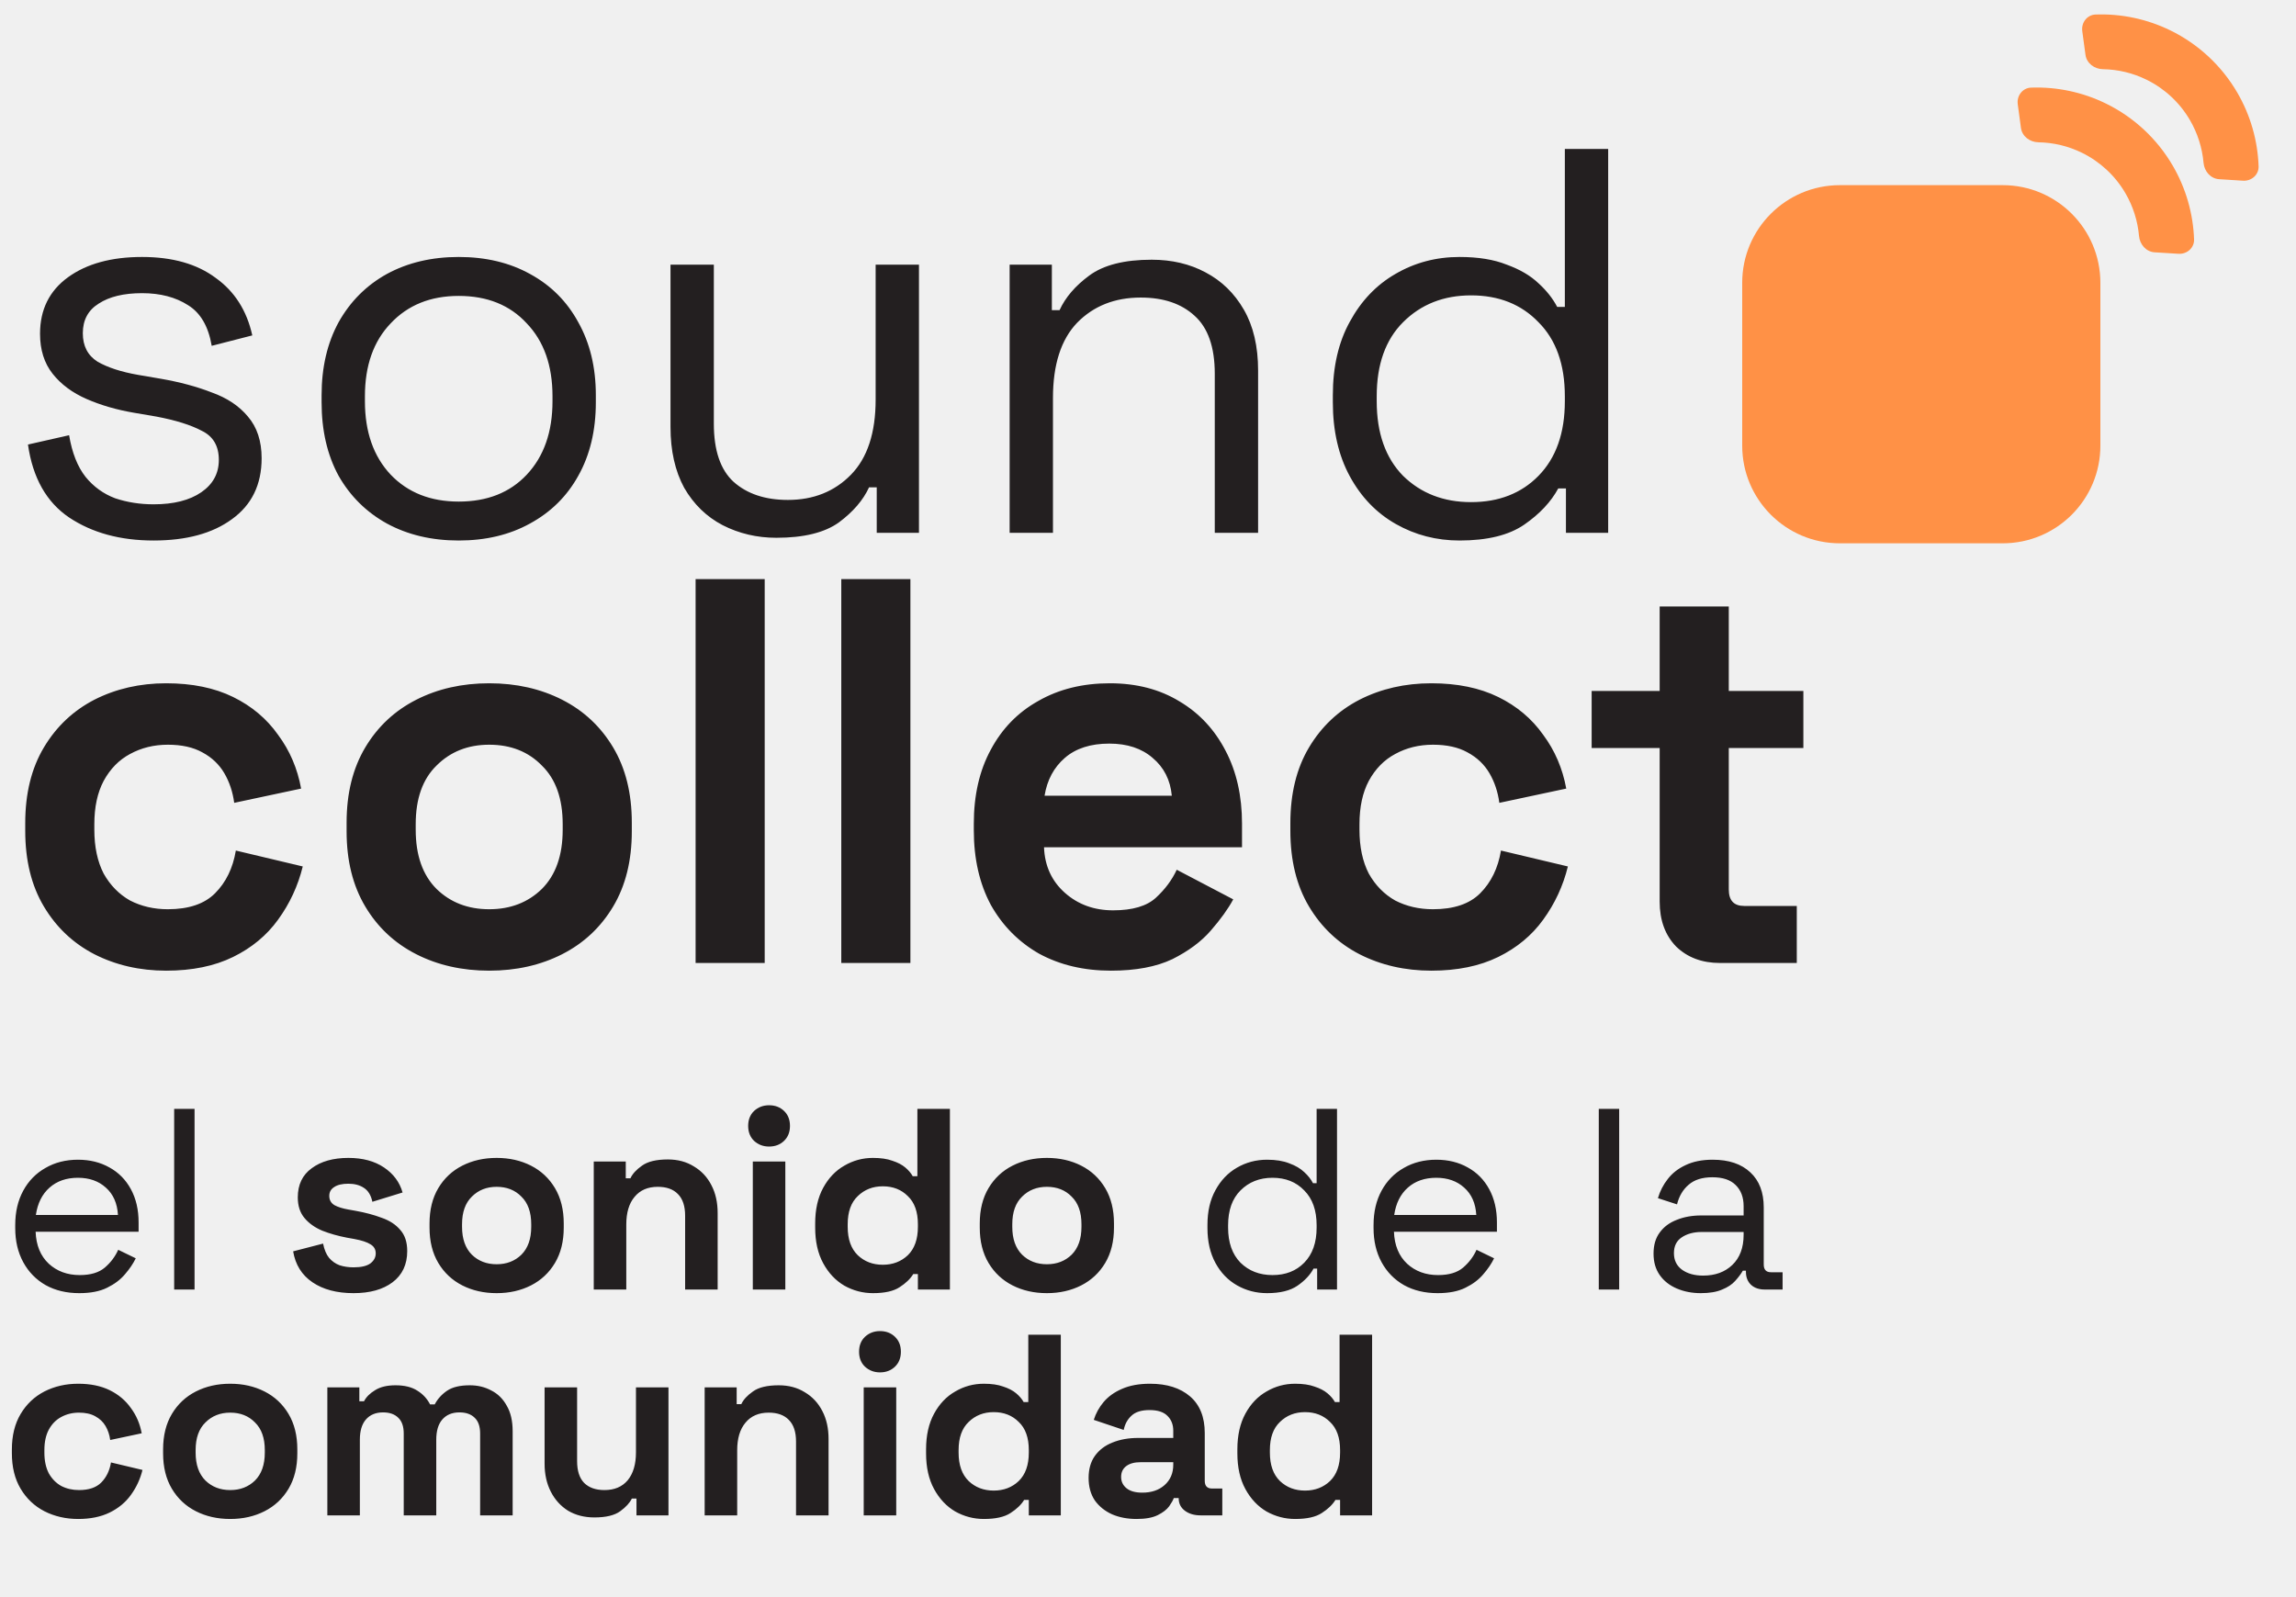
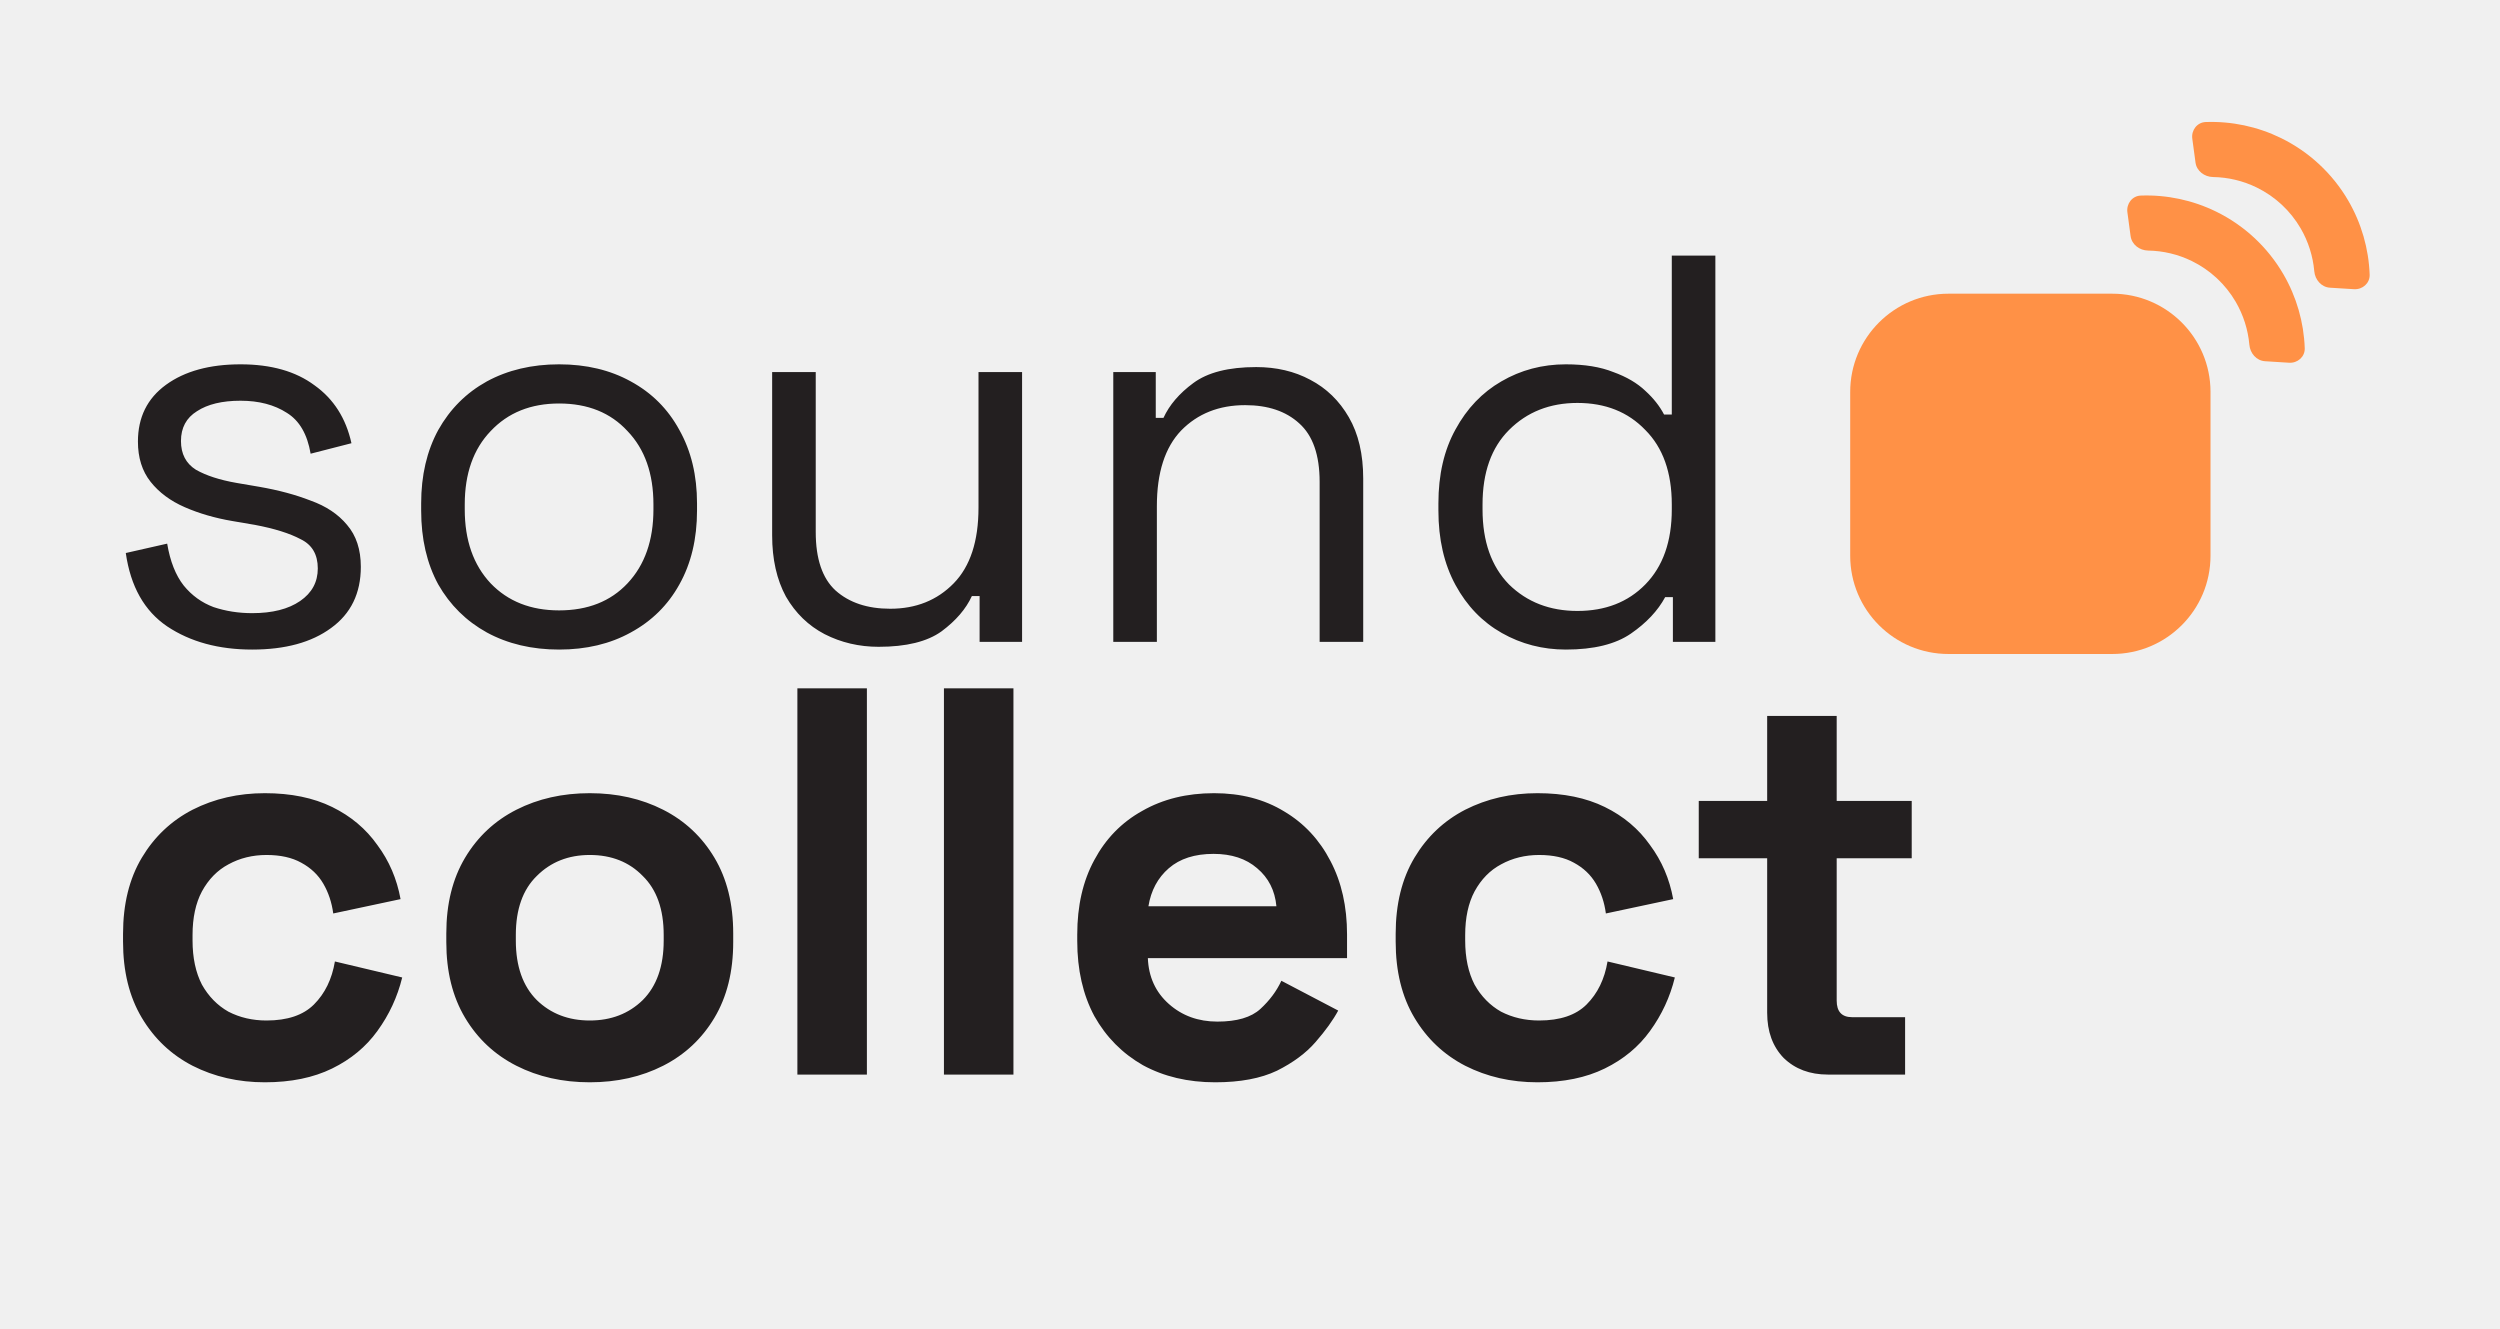
- <svg xmlns="http://www.w3.org/2000/svg" width="210" height="146" viewBox="0 0 210 146" fill="none">
-   <path d="M14.046 49.44C11.003 49.44 8.428 48.738 6.321 47.333C4.247 45.929 2.993 43.705 2.558 40.661L6.321 39.809C6.588 41.414 7.09 42.685 7.826 43.621C8.562 44.524 9.464 45.176 10.535 45.578C11.638 45.946 12.809 46.129 14.046 46.129C15.886 46.129 17.34 45.762 18.411 45.026C19.481 44.29 20.016 43.303 20.016 42.066C20.016 40.795 19.497 39.909 18.461 39.407C17.457 38.872 16.07 38.437 14.297 38.103L12.24 37.752C10.668 37.484 9.23 37.066 7.926 36.498C6.622 35.929 5.585 35.16 4.816 34.19C4.047 33.22 3.662 32 3.662 30.528C3.662 28.321 4.515 26.599 6.22 25.361C7.926 24.124 10.184 23.505 12.993 23.505C15.769 23.505 18.009 24.14 19.715 25.411C21.454 26.649 22.574 28.404 23.076 30.679L19.364 31.632C19.063 29.859 18.344 28.622 17.207 27.919C16.07 27.184 14.665 26.816 12.993 26.816C11.321 26.816 10 27.134 9.03 27.769C8.06 28.371 7.575 29.274 7.575 30.478C7.575 31.648 8.026 32.518 8.929 33.087C9.866 33.622 11.103 34.023 12.642 34.291L14.698 34.642C16.438 34.943 17.993 35.361 19.364 35.896C20.768 36.397 21.872 37.133 22.675 38.103C23.511 39.073 23.929 40.344 23.929 41.916C23.929 44.324 23.026 46.18 21.22 47.484C19.447 48.788 17.056 49.44 14.046 49.44ZM41.955 49.44C39.48 49.44 37.29 48.922 35.384 47.885C33.511 46.849 32.039 45.394 30.969 43.521C29.932 41.615 29.414 39.374 29.414 36.799V36.147C29.414 33.605 29.932 31.381 30.969 29.475C32.039 27.568 33.511 26.097 35.384 25.06C37.29 24.023 39.48 23.505 41.955 23.505C44.43 23.505 46.604 24.023 48.477 25.06C50.383 26.097 51.855 27.568 52.891 29.475C53.962 31.381 54.497 33.605 54.497 36.147V36.799C54.497 39.374 53.962 41.615 52.891 43.521C51.855 45.394 50.383 46.849 48.477 47.885C46.604 48.922 44.43 49.44 41.955 49.44ZM41.955 45.879C44.564 45.879 46.637 45.059 48.176 43.42C49.748 41.748 50.534 39.508 50.534 36.698V36.247C50.534 33.438 49.748 31.214 48.176 29.575C46.637 27.903 44.564 27.067 41.955 27.067C39.38 27.067 37.307 27.903 35.735 29.575C34.163 31.214 33.377 33.438 33.377 36.247V36.698C33.377 39.508 34.163 41.748 35.735 43.42C37.307 45.059 39.38 45.879 41.955 45.879ZM71.009 49.19C69.237 49.19 67.598 48.805 66.093 48.036C64.621 47.267 63.451 46.129 62.581 44.624C61.745 43.086 61.327 41.23 61.327 39.056V24.207H65.29V38.755C65.29 41.197 65.892 42.969 67.096 44.073C68.334 45.176 69.989 45.728 72.063 45.728C74.404 45.728 76.327 44.959 77.832 43.42C79.337 41.882 80.089 39.591 80.089 36.548V24.207H84.052V48.738H80.189V44.574H79.487C78.952 45.745 78.032 46.815 76.728 47.785C75.424 48.721 73.517 49.19 71.009 49.19ZM92.345 48.738V24.207H96.207V28.371H96.91C97.445 27.2 98.348 26.147 99.619 25.211C100.923 24.241 102.829 23.756 105.338 23.756C107.177 23.756 108.816 24.14 110.254 24.91C111.725 25.679 112.896 26.816 113.765 28.321C114.635 29.826 115.07 31.682 115.07 33.889V48.738H111.107V34.19C111.107 31.749 110.488 29.976 109.25 28.873C108.046 27.769 106.408 27.217 104.334 27.217C101.96 27.217 100.02 27.986 98.515 29.525C97.044 31.063 96.308 33.354 96.308 36.397V48.738H92.345ZM133.494 49.44C131.387 49.44 129.448 48.939 127.675 47.935C125.903 46.932 124.498 45.477 123.461 43.571C122.425 41.665 121.906 39.407 121.906 36.799V36.147C121.906 33.538 122.425 31.297 123.461 29.424C124.498 27.518 125.886 26.063 127.625 25.06C129.398 24.023 131.354 23.505 133.494 23.505C135.2 23.505 136.638 23.739 137.809 24.207C139.013 24.642 139.982 25.211 140.718 25.913C141.454 26.582 142.022 27.301 142.424 28.07H143.126V13.622H147.089V48.738H143.226V44.675H142.524C141.855 45.912 140.818 47.016 139.414 47.986C138.009 48.955 136.036 49.44 133.494 49.44ZM134.548 45.929C137.09 45.929 139.146 45.126 140.718 43.521C142.323 41.882 143.126 39.608 143.126 36.698V36.247C143.126 33.337 142.323 31.08 140.718 29.475C139.146 27.836 137.09 27.017 134.548 27.017C132.04 27.017 129.966 27.836 128.327 29.475C126.722 31.08 125.919 33.337 125.919 36.247V36.698C125.919 39.608 126.722 41.882 128.327 43.521C129.966 45.126 132.04 45.929 134.548 45.929Z" fill="#231F20" />
-   <path d="M15.2 88.786C12.792 88.786 10.602 88.284 8.628 87.281C6.689 86.277 5.15 84.823 4.013 82.916C2.876 81.01 2.308 78.703 2.308 75.994V75.291C2.308 72.582 2.876 70.275 4.013 68.368C5.15 66.462 6.689 65.007 8.628 64.004C10.602 63.001 12.792 62.499 15.2 62.499C17.575 62.499 19.615 62.917 21.32 63.753C23.026 64.589 24.397 65.743 25.434 67.215C26.504 68.653 27.206 70.291 27.541 72.131L21.421 73.435C21.287 72.432 20.986 71.529 20.518 70.726C20.049 69.924 19.381 69.288 18.511 68.82C17.675 68.352 16.621 68.118 15.351 68.118C14.08 68.118 12.926 68.402 11.889 68.97C10.886 69.505 10.083 70.325 9.481 71.428C8.913 72.499 8.628 73.82 8.628 75.392V75.893C8.628 77.465 8.913 78.803 9.481 79.906C10.083 80.977 10.886 81.796 11.889 82.365C12.926 82.9 14.08 83.167 15.351 83.167C17.257 83.167 18.695 82.682 19.665 81.712C20.668 80.709 21.303 79.405 21.571 77.799L27.691 79.254C27.256 81.027 26.504 82.649 25.434 84.12C24.397 85.558 23.026 86.695 21.32 87.532C19.615 88.368 17.575 88.786 15.2 88.786ZM44.744 88.786C42.269 88.786 40.045 88.284 38.072 87.281C36.099 86.277 34.544 84.823 33.407 82.916C32.27 81.01 31.701 78.719 31.701 76.044V75.241C31.701 72.566 32.27 70.275 33.407 68.368C34.544 66.462 36.099 65.007 38.072 64.004C40.045 63.001 42.269 62.499 44.744 62.499C47.219 62.499 49.443 63.001 51.416 64.004C53.389 65.007 54.944 66.462 56.082 68.368C57.219 70.275 57.787 72.566 57.787 75.241V76.044C57.787 78.719 57.219 81.01 56.082 82.916C54.944 84.823 53.389 86.277 51.416 87.281C49.443 88.284 47.219 88.786 44.744 88.786ZM44.744 83.167C46.684 83.167 48.289 82.549 49.56 81.311C50.831 80.04 51.466 78.234 51.466 75.893V75.392C51.466 73.05 50.831 71.261 49.56 70.024C48.323 68.753 46.717 68.118 44.744 68.118C42.804 68.118 41.199 68.753 39.928 70.024C38.657 71.261 38.022 73.05 38.022 75.392V75.893C38.022 78.234 38.657 80.04 39.928 81.311C41.199 82.549 42.804 83.167 44.744 83.167ZM63.622 88.083V52.968H69.942V88.083H63.622ZM76.947 88.083V52.968H83.268V88.083H76.947ZM101.609 88.786C99.134 88.786 96.944 88.267 95.038 87.231C93.165 86.16 91.693 84.672 90.623 82.766C89.586 80.826 89.068 78.552 89.068 75.943V75.341C89.068 72.733 89.586 70.475 90.623 68.569C91.66 66.629 93.115 65.141 94.987 64.104C96.86 63.034 99.034 62.499 101.509 62.499C103.95 62.499 106.074 63.051 107.88 64.155C109.686 65.225 111.09 66.73 112.094 68.669C113.097 70.576 113.599 72.8 113.599 75.341V77.499H95.489C95.556 79.204 96.191 80.592 97.395 81.662C98.599 82.732 100.071 83.267 101.81 83.267C103.582 83.267 104.887 82.883 105.723 82.114C106.559 81.344 107.194 80.492 107.629 79.555L112.796 82.264C112.328 83.134 111.642 84.087 110.739 85.124C109.87 86.127 108.699 86.996 107.228 87.732C105.756 88.434 103.883 88.786 101.609 88.786ZM95.539 72.783H107.178C107.044 71.345 106.459 70.191 105.422 69.322C104.419 68.452 103.097 68.017 101.459 68.017C99.753 68.017 98.399 68.452 97.395 69.322C96.392 70.191 95.773 71.345 95.539 72.783ZM130.913 88.786C128.505 88.786 126.315 88.284 124.342 87.281C122.402 86.277 120.863 84.823 119.726 82.916C118.589 81.01 118.021 78.703 118.021 75.994V75.291C118.021 72.582 118.589 70.275 119.726 68.368C120.863 66.462 122.402 65.007 124.342 64.004C126.315 63.001 128.505 62.499 130.913 62.499C133.288 62.499 135.328 62.917 137.033 63.753C138.739 64.589 140.11 65.743 141.147 67.215C142.217 68.653 142.919 70.291 143.254 72.131L137.134 73.435C137 72.432 136.699 71.529 136.231 70.726C135.762 69.924 135.094 69.288 134.224 68.82C133.388 68.352 132.335 68.118 131.064 68.118C129.793 68.118 128.639 68.402 127.602 68.97C126.599 69.505 125.796 70.325 125.194 71.428C124.626 72.499 124.342 73.82 124.342 75.392V75.893C124.342 77.465 124.626 78.803 125.194 79.906C125.796 80.977 126.599 81.796 127.602 82.365C128.639 82.9 129.793 83.167 131.064 83.167C132.97 83.167 134.408 82.682 135.378 81.712C136.381 80.709 137.017 79.405 137.284 77.799L143.404 79.254C142.97 81.027 142.217 82.649 141.147 84.12C140.11 85.558 138.739 86.695 137.033 87.532C135.328 88.368 133.288 88.786 130.913 88.786ZM157.317 88.083C155.678 88.083 154.34 87.582 153.304 86.578C152.3 85.542 151.799 84.171 151.799 82.465V68.419H145.578V63.201H151.799V55.476H158.12V63.201H164.942V68.419H158.12V81.361C158.12 82.365 158.588 82.866 159.524 82.866H164.34V88.083H157.317Z" fill="#231F20" />
-   <path d="M7.247 118.283C6.083 118.283 5.06 118.039 4.178 117.551C3.297 117.047 2.613 116.347 2.125 115.45C1.637 114.553 1.393 113.514 1.393 112.334V112.051C1.393 110.855 1.637 109.808 2.125 108.911C2.613 108.014 3.289 107.321 4.155 106.833C5.02 106.33 6.012 106.078 7.129 106.078C8.215 106.078 9.175 106.314 10.009 106.786C10.844 107.243 11.497 107.904 11.969 108.769C12.441 109.635 12.677 110.65 12.677 111.815V112.664H3.258C3.305 113.908 3.706 114.883 4.462 115.592C5.217 116.284 6.161 116.63 7.295 116.63C8.286 116.63 9.049 116.402 9.585 115.946C10.12 115.489 10.529 114.946 10.812 114.317L12.417 115.096C12.181 115.584 11.851 116.072 11.426 116.56C11.017 117.047 10.474 117.457 9.797 117.787C9.136 118.118 8.286 118.283 7.247 118.283ZM3.281 111.13H10.789C10.726 110.06 10.356 109.226 9.679 108.628C9.018 108.03 8.168 107.73 7.129 107.73C6.075 107.73 5.209 108.03 4.533 108.628C3.856 109.226 3.439 110.06 3.281 111.13ZM15.93 117.952V101.427H17.795V117.952H15.93ZM32.336 118.283C30.809 118.283 29.558 117.952 28.582 117.291C27.607 116.63 27.016 115.686 26.812 114.459L29.55 113.75C29.66 114.301 29.841 114.734 30.093 115.049C30.361 115.363 30.683 115.592 31.061 115.733C31.455 115.859 31.88 115.922 32.336 115.922C33.028 115.922 33.54 115.804 33.87 115.568C34.201 115.316 34.366 115.009 34.366 114.647C34.366 114.285 34.209 114.01 33.894 113.821C33.579 113.617 33.076 113.451 32.383 113.325L31.722 113.207C30.904 113.05 30.156 112.838 29.479 112.57C28.803 112.287 28.26 111.901 27.851 111.413C27.441 110.925 27.237 110.296 27.237 109.525C27.237 108.36 27.662 107.471 28.512 106.857C29.361 106.228 30.479 105.913 31.864 105.913C33.17 105.913 34.256 106.204 35.121 106.786C35.987 107.369 36.554 108.132 36.821 109.076L34.059 109.926C33.933 109.328 33.674 108.903 33.28 108.651C32.903 108.399 32.43 108.273 31.864 108.273C31.297 108.273 30.864 108.376 30.565 108.58C30.266 108.769 30.117 109.037 30.117 109.383C30.117 109.761 30.274 110.044 30.589 110.233C30.904 110.406 31.329 110.54 31.864 110.634L32.525 110.752C33.406 110.91 34.201 111.122 34.909 111.39C35.633 111.641 36.2 112.011 36.609 112.499C37.034 112.971 37.246 113.617 37.246 114.435C37.246 115.662 36.798 116.615 35.901 117.291C35.019 117.952 33.831 118.283 32.336 118.283ZM45.424 118.283C44.259 118.283 43.213 118.047 42.284 117.575C41.356 117.103 40.624 116.418 40.089 115.521C39.554 114.624 39.286 113.546 39.286 112.287V111.909C39.286 110.65 39.554 109.572 40.089 108.675C40.624 107.778 41.356 107.093 42.284 106.621C43.213 106.149 44.259 105.913 45.424 105.913C46.589 105.913 47.635 106.149 48.564 106.621C49.492 107.093 50.224 107.778 50.759 108.675C51.294 109.572 51.562 110.65 51.562 111.909V112.287C51.562 113.546 51.294 114.624 50.759 115.521C50.224 116.418 49.492 117.103 48.564 117.575C47.635 118.047 46.589 118.283 45.424 118.283ZM45.424 115.639C46.337 115.639 47.092 115.348 47.69 114.765C48.288 114.167 48.587 113.318 48.587 112.216V111.98C48.587 110.878 48.288 110.036 47.69 109.454C47.108 108.856 46.353 108.557 45.424 108.557C44.511 108.557 43.756 108.856 43.158 109.454C42.56 110.036 42.261 110.878 42.261 111.98V112.216C42.261 113.318 42.56 114.167 43.158 114.765C43.756 115.348 44.511 115.639 45.424 115.639ZM54.307 117.952V106.243H57.235V107.778H57.66C57.849 107.369 58.203 106.983 58.722 106.621C59.241 106.243 60.028 106.054 61.083 106.054C61.996 106.054 62.79 106.267 63.467 106.692C64.16 107.101 64.695 107.675 65.072 108.415C65.45 109.139 65.639 109.989 65.639 110.965V117.952H62.664V111.201C62.664 110.319 62.444 109.658 62.004 109.218C61.578 108.777 60.965 108.557 60.162 108.557C59.249 108.557 58.541 108.864 58.038 109.477C57.534 110.075 57.282 110.917 57.282 112.003V117.952H54.307ZM68.855 117.952V106.243H71.829V117.952H68.855ZM70.342 104.874C69.807 104.874 69.35 104.701 68.972 104.355C68.611 104.008 68.43 103.552 68.43 102.985C68.43 102.419 68.611 101.962 68.972 101.616C69.35 101.27 69.807 101.097 70.342 101.097C70.893 101.097 71.349 101.27 71.711 101.616C72.073 101.962 72.254 102.419 72.254 102.985C72.254 103.552 72.073 104.008 71.711 104.355C71.349 104.701 70.893 104.874 70.342 104.874ZM79.847 118.283C78.918 118.283 78.045 118.055 77.226 117.598C76.424 117.126 75.778 116.442 75.29 115.544C74.802 114.647 74.559 113.561 74.559 112.287V111.909C74.559 110.634 74.802 109.548 75.29 108.651C75.778 107.754 76.424 107.077 77.226 106.621C78.029 106.149 78.902 105.913 79.847 105.913C80.555 105.913 81.145 105.999 81.617 106.172C82.105 106.33 82.499 106.534 82.797 106.786C83.097 107.038 83.325 107.306 83.482 107.589H83.907V101.427H86.882V117.952H83.954V116.536H83.529C83.262 116.977 82.845 117.378 82.278 117.74C81.727 118.102 80.917 118.283 79.847 118.283ZM80.744 115.686C81.656 115.686 82.42 115.395 83.034 114.813C83.647 114.215 83.954 113.349 83.954 112.216V111.98C83.954 110.847 83.647 109.989 83.034 109.407C82.436 108.809 81.672 108.51 80.744 108.51C79.831 108.51 79.068 108.809 78.454 109.407C77.84 109.989 77.533 110.847 77.533 111.98V112.216C77.533 113.349 77.84 114.215 78.454 114.813C79.068 115.395 79.831 115.686 80.744 115.686ZM95.751 118.283C94.586 118.283 93.539 118.047 92.611 117.575C91.682 117.103 90.951 116.418 90.415 115.521C89.88 114.624 89.613 113.546 89.613 112.287V111.909C89.613 110.65 89.88 109.572 90.415 108.675C90.951 107.778 91.682 107.093 92.611 106.621C93.539 106.149 94.586 105.913 95.751 105.913C96.915 105.913 97.962 106.149 98.89 106.621C99.819 107.093 100.551 107.778 101.086 108.675C101.621 109.572 101.888 110.65 101.888 111.909V112.287C101.888 113.546 101.621 114.624 101.086 115.521C100.551 116.418 99.819 117.103 98.89 117.575C97.962 118.047 96.915 118.283 95.751 118.283ZM95.751 115.639C96.663 115.639 97.419 115.348 98.017 114.765C98.615 114.167 98.914 113.318 98.914 112.216V111.98C98.914 110.878 98.615 110.036 98.017 109.454C97.435 108.856 96.679 108.557 95.751 108.557C94.838 108.557 94.082 108.856 93.484 109.454C92.886 110.036 92.587 110.878 92.587 111.98V112.216C92.587 113.318 92.886 114.167 93.484 114.765C94.082 115.348 94.838 115.639 95.751 115.639ZM115.891 118.283C114.899 118.283 113.987 118.047 113.152 117.575C112.318 117.103 111.657 116.418 111.169 115.521C110.682 114.624 110.438 113.561 110.438 112.334V112.027C110.438 110.799 110.682 109.745 111.169 108.864C111.657 107.967 112.31 107.282 113.129 106.81C113.963 106.322 114.884 106.078 115.891 106.078C116.693 106.078 117.37 106.188 117.921 106.408C118.488 106.613 118.944 106.881 119.29 107.211C119.637 107.526 119.904 107.864 120.093 108.226H120.423V101.427H122.288V117.952H120.471V116.04H120.14C119.825 116.623 119.337 117.142 118.676 117.598C118.015 118.055 117.087 118.283 115.891 118.283ZM116.387 116.63C117.583 116.63 118.551 116.253 119.29 115.497C120.046 114.726 120.423 113.656 120.423 112.287V112.074C120.423 110.705 120.046 109.643 119.29 108.887C118.551 108.116 117.583 107.73 116.387 107.73C115.206 107.73 114.23 108.116 113.459 108.887C112.704 109.643 112.326 110.705 112.326 112.074V112.287C112.326 113.656 112.704 114.726 113.459 115.497C114.23 116.253 115.206 116.63 116.387 116.63ZM131.485 118.283C130.32 118.283 129.297 118.039 128.416 117.551C127.534 117.047 126.85 116.347 126.362 115.45C125.874 114.553 125.63 113.514 125.63 112.334V112.051C125.63 110.855 125.874 109.808 126.362 108.911C126.85 108.014 127.527 107.321 128.392 106.833C129.258 106.33 130.249 106.078 131.367 106.078C132.453 106.078 133.413 106.314 134.247 106.786C135.081 107.243 135.734 107.904 136.206 108.769C136.678 109.635 136.914 110.65 136.914 111.815V112.664H127.495C127.542 113.908 127.944 114.883 128.699 115.592C129.454 116.284 130.399 116.63 131.532 116.63C132.523 116.63 133.287 116.402 133.822 115.946C134.357 115.489 134.766 114.946 135.049 114.317L136.655 115.096C136.419 115.584 136.088 116.072 135.663 116.56C135.254 117.047 134.711 117.457 134.034 117.787C133.373 118.118 132.523 118.283 131.485 118.283ZM127.519 111.13H135.026C134.963 110.06 134.593 109.226 133.916 108.628C133.255 108.03 132.405 107.73 131.367 107.73C130.312 107.73 129.447 108.03 128.77 108.628C128.093 109.226 127.676 110.06 127.519 111.13ZM146.23 117.952V101.427H148.095V117.952H146.23ZM155.558 118.283C154.755 118.283 154.024 118.141 153.363 117.858C152.702 117.575 152.182 117.165 151.805 116.63C151.427 116.095 151.238 115.442 151.238 114.671C151.238 113.884 151.427 113.239 151.805 112.735C152.182 112.216 152.702 111.83 153.363 111.578C154.024 111.311 154.763 111.177 155.582 111.177H159.477V110.327C159.477 109.509 159.233 108.864 158.745 108.391C158.273 107.919 157.565 107.683 156.62 107.683C155.692 107.683 154.968 107.911 154.449 108.368C153.929 108.809 153.575 109.407 153.386 110.162L151.639 109.595C151.828 108.95 152.127 108.368 152.536 107.849C152.946 107.313 153.489 106.889 154.165 106.574C154.858 106.243 155.684 106.078 156.644 106.078C158.123 106.078 159.272 106.464 160.091 107.235C160.909 107.99 161.318 109.06 161.318 110.445V115.662C161.318 116.135 161.539 116.371 161.979 116.371H163.042V117.952H161.413C160.893 117.952 160.476 117.811 160.161 117.527C159.847 117.228 159.689 116.835 159.689 116.347V116.229H159.406C159.233 116.528 158.997 116.843 158.698 117.173C158.415 117.488 158.021 117.748 157.517 117.952C157.014 118.173 156.361 118.283 155.558 118.283ZM155.771 116.678C156.872 116.678 157.761 116.355 158.438 115.71C159.131 115.049 159.477 114.128 159.477 112.948V112.688H155.652C154.913 112.688 154.299 112.853 153.811 113.184C153.339 113.499 153.103 113.979 153.103 114.624C153.103 115.269 153.347 115.773 153.835 116.135C154.338 116.497 154.984 116.678 155.771 116.678Z" fill="#231F20" />
-   <path d="M7.153 138.939C6.02 138.939 4.989 138.703 4.06 138.231C3.148 137.759 2.424 137.074 1.889 136.177C1.353 135.28 1.086 134.194 1.086 132.919V132.589C1.086 131.314 1.353 130.228 1.889 129.331C2.424 128.434 3.148 127.749 4.06 127.277C4.989 126.805 6.02 126.569 7.153 126.569C8.27 126.569 9.23 126.766 10.033 127.159C10.836 127.553 11.481 128.096 11.969 128.788C12.472 129.465 12.803 130.236 12.96 131.102L10.08 131.715C10.017 131.243 9.876 130.818 9.655 130.441C9.435 130.063 9.12 129.764 8.711 129.544C8.318 129.323 7.822 129.213 7.224 129.213C6.626 129.213 6.083 129.347 5.595 129.614C5.123 129.866 4.745 130.252 4.462 130.771C4.194 131.275 4.06 131.896 4.06 132.636V132.872C4.06 133.612 4.194 134.241 4.462 134.761C4.745 135.264 5.123 135.65 5.595 135.918C6.083 136.169 6.626 136.295 7.224 136.295C8.121 136.295 8.798 136.067 9.254 135.611C9.726 135.139 10.025 134.525 10.151 133.769L13.031 134.454C12.827 135.288 12.472 136.051 11.969 136.744C11.481 137.421 10.836 137.956 10.033 138.349C9.23 138.743 8.27 138.939 7.153 138.939ZM21.056 138.939C19.892 138.939 18.845 138.703 17.916 138.231C16.988 137.759 16.256 137.074 15.721 136.177C15.186 135.28 14.918 134.202 14.918 132.943V132.565C14.918 131.306 15.186 130.228 15.721 129.331C16.256 128.434 16.988 127.749 17.916 127.277C18.845 126.805 19.892 126.569 21.056 126.569C22.221 126.569 23.267 126.805 24.196 127.277C25.124 127.749 25.856 128.434 26.391 129.331C26.926 130.228 27.194 131.306 27.194 132.565V132.943C27.194 134.202 26.926 135.28 26.391 136.177C25.856 137.074 25.124 137.759 24.196 138.231C23.267 138.703 22.221 138.939 21.056 138.939ZM21.056 136.295C21.969 136.295 22.724 136.004 23.322 135.422C23.92 134.824 24.22 133.974 24.22 132.872V132.636C24.22 131.534 23.92 130.692 23.322 130.11C22.74 129.512 21.985 129.213 21.056 129.213C20.143 129.213 19.388 129.512 18.79 130.11C18.192 130.692 17.893 131.534 17.893 132.636V132.872C17.893 133.974 18.192 134.824 18.79 135.422C19.388 136.004 20.143 136.295 21.056 136.295ZM29.94 138.609V126.9H32.867V128.174H33.292C33.496 127.781 33.835 127.443 34.307 127.159C34.779 126.86 35.401 126.711 36.172 126.711C37.006 126.711 37.675 126.876 38.178 127.207C38.682 127.521 39.068 127.938 39.335 128.458H39.76C40.028 127.954 40.405 127.537 40.893 127.207C41.381 126.876 42.074 126.711 42.971 126.711C43.695 126.711 44.348 126.868 44.93 127.183C45.528 127.482 46 127.946 46.347 128.576C46.709 129.19 46.889 129.969 46.889 130.913V138.609H43.915V131.125C43.915 130.48 43.75 130 43.419 129.685C43.089 129.355 42.624 129.19 42.026 129.19C41.35 129.19 40.822 129.41 40.445 129.851C40.083 130.275 39.902 130.889 39.902 131.692V138.609H36.927V131.125C36.927 130.48 36.762 130 36.432 129.685C36.101 129.355 35.637 129.19 35.039 129.19C34.362 129.19 33.835 129.41 33.457 129.851C33.095 130.275 32.914 130.889 32.914 131.692V138.609H29.94ZM54.366 138.798C53.453 138.798 52.651 138.593 51.958 138.184C51.281 137.759 50.754 137.177 50.376 136.437C49.999 135.697 49.81 134.847 49.81 133.887V126.9H52.784V133.651C52.784 134.533 52.997 135.194 53.422 135.634C53.862 136.075 54.484 136.295 55.287 136.295C56.2 136.295 56.908 135.996 57.411 135.398C57.915 134.784 58.167 133.935 58.167 132.849V126.9H61.141V138.609H58.214V137.074H57.789C57.6 137.468 57.246 137.853 56.727 138.231C56.207 138.609 55.42 138.798 54.366 138.798ZM64.451 138.609V126.9H67.379V128.434H67.803C67.992 128.025 68.346 127.639 68.866 127.277C69.385 126.9 70.172 126.711 71.227 126.711C72.139 126.711 72.934 126.923 73.611 127.348C74.303 127.757 74.838 128.332 75.216 129.071C75.594 129.795 75.783 130.645 75.783 131.621V138.609H72.808V131.857C72.808 130.976 72.588 130.315 72.147 129.874C71.722 129.433 71.108 129.213 70.306 129.213C69.393 129.213 68.685 129.52 68.181 130.134C67.677 130.732 67.426 131.574 67.426 132.66V138.609H64.451ZM78.998 138.609V126.9H81.973V138.609H78.998ZM80.486 125.53C79.95 125.53 79.494 125.357 79.116 125.011C78.754 124.665 78.573 124.208 78.573 123.642C78.573 123.075 78.754 122.619 79.116 122.273C79.494 121.926 79.95 121.753 80.486 121.753C81.036 121.753 81.493 121.926 81.855 122.273C82.217 122.619 82.398 123.075 82.398 123.642C82.398 124.208 82.217 124.665 81.855 125.011C81.493 125.357 81.036 125.53 80.486 125.53ZM89.99 138.939C89.062 138.939 88.188 138.711 87.37 138.255C86.567 137.783 85.922 137.098 85.434 136.201C84.946 135.304 84.702 134.218 84.702 132.943V132.565C84.702 131.291 84.946 130.205 85.434 129.308C85.922 128.41 86.567 127.734 87.37 127.277C88.172 126.805 89.046 126.569 89.99 126.569C90.698 126.569 91.289 126.656 91.761 126.829C92.249 126.986 92.642 127.191 92.941 127.443C93.24 127.694 93.468 127.962 93.626 128.245H94.051V122.084H97.025V138.609H94.098V137.192H93.673C93.406 137.633 92.988 138.034 92.422 138.396C91.871 138.758 91.061 138.939 89.99 138.939ZM90.887 136.342C91.8 136.342 92.564 136.051 93.177 135.469C93.791 134.871 94.098 134.005 94.098 132.872V132.636C94.098 131.503 93.791 130.645 93.177 130.063C92.579 129.465 91.816 129.166 90.887 129.166C89.975 129.166 89.211 129.465 88.597 130.063C87.984 130.645 87.677 131.503 87.677 132.636V132.872C87.677 134.005 87.984 134.871 88.597 135.469C89.211 136.051 89.975 136.342 90.887 136.342ZM103.959 138.939C103.124 138.939 102.377 138.798 101.716 138.514C101.055 138.215 100.528 137.79 100.134 137.24C99.757 136.673 99.568 135.988 99.568 135.186C99.568 134.383 99.757 133.714 100.134 133.179C100.528 132.628 101.063 132.219 101.739 131.952C102.432 131.668 103.219 131.527 104.1 131.527H107.311V130.866C107.311 130.315 107.138 129.866 106.791 129.52C106.445 129.158 105.894 128.977 105.139 128.977C104.399 128.977 103.848 129.15 103.486 129.496C103.124 129.827 102.888 130.26 102.778 130.795L100.04 129.874C100.229 129.276 100.528 128.733 100.937 128.245C101.362 127.742 101.92 127.34 102.613 127.041C103.321 126.726 104.179 126.569 105.186 126.569C106.728 126.569 107.948 126.955 108.845 127.726C109.742 128.497 110.191 129.614 110.191 131.078V135.445C110.191 135.918 110.411 136.154 110.852 136.154H111.796V138.609H109.813C109.231 138.609 108.751 138.467 108.373 138.184C107.995 137.901 107.807 137.523 107.807 137.051V137.027H107.358C107.295 137.216 107.153 137.468 106.933 137.783C106.713 138.082 106.366 138.349 105.894 138.585C105.422 138.821 104.777 138.939 103.959 138.939ZM104.478 136.531C105.312 136.531 105.989 136.303 106.508 135.847C107.043 135.375 107.311 134.753 107.311 133.982V133.746H104.313C103.762 133.746 103.329 133.864 103.014 134.1C102.699 134.336 102.542 134.666 102.542 135.091C102.542 135.516 102.707 135.862 103.038 136.13C103.368 136.398 103.848 136.531 104.478 136.531ZM118.462 138.939C117.533 138.939 116.66 138.711 115.841 138.255C115.039 137.783 114.394 137.098 113.906 136.201C113.418 135.304 113.174 134.218 113.174 132.943V132.565C113.174 131.291 113.418 130.205 113.906 129.308C114.394 128.41 115.039 127.734 115.841 127.277C116.644 126.805 117.518 126.569 118.462 126.569C119.17 126.569 119.76 126.656 120.232 126.829C120.72 126.986 121.114 127.191 121.413 127.443C121.712 127.694 121.94 127.962 122.097 128.245H122.522V122.084H125.497V138.609H122.569V137.192H122.145C121.877 137.633 121.46 138.034 120.893 138.396C120.343 138.758 119.532 138.939 118.462 138.939ZM119.359 136.342C120.272 136.342 121.035 136.051 121.649 135.469C122.263 134.871 122.569 134.005 122.569 132.872V132.636C122.569 131.503 122.263 130.645 121.649 130.063C121.051 129.465 120.287 129.166 119.359 129.166C118.446 129.166 117.683 129.465 117.069 130.063C116.455 130.645 116.148 131.503 116.148 132.636V132.872C116.148 134.005 116.455 134.871 117.069 135.469C117.683 136.051 118.446 136.342 119.359 136.342Z" fill="#231F20" />
-   <rect x="159.348" y="16.936" width="32.76" height="32.76" rx="8.934" fill="#FF9146" />
-   <path fill-rule="evenodd" clip-rule="evenodd" d="M184.551 9.532C184.447 8.76 184.988 8.043 185.766 8.015C188.127 7.93 190.48 8.426 192.615 9.471C195.173 10.722 197.303 12.704 198.735 15.166C199.929 17.221 200.593 19.532 200.677 21.893C200.705 22.671 200.029 23.262 199.252 23.214L197.066 23.078C196.29 23.029 195.71 22.357 195.642 21.582C195.521 20.213 195.101 18.882 194.405 17.684C193.471 16.078 192.082 14.786 190.414 13.97C189.169 13.361 187.811 13.037 186.437 13.015C185.659 13.003 184.947 12.473 184.843 11.702L184.551 9.532Z" fill="#FF9146" />
-   <path fill-rule="evenodd" clip-rule="evenodd" d="M190.452 2.845C190.348 2.074 190.89 1.357 191.668 1.329C194.029 1.243 196.382 1.74 198.517 2.784C201.075 4.036 203.205 6.018 204.636 8.48C205.831 10.534 206.495 12.846 206.579 15.207C206.607 15.985 205.931 16.576 205.154 16.528L202.968 16.391C202.191 16.343 201.612 15.671 201.544 14.896C201.423 13.527 201.003 12.195 200.307 10.998C199.373 9.392 197.984 8.099 196.316 7.283C195.071 6.674 193.713 6.351 192.339 6.329C191.561 6.317 190.849 5.787 190.745 5.015L190.452 2.845Z" fill="#FF9146" />
+ <svg xmlns="http://www.w3.org/2000/svg" width="256" height="136" viewBox="0 0 256 136" fill="none">
+   <g clip-path="url(#clip0_419_2122)">
+     <path d="M25.819 66.516C22.392 66.516 19.491 65.725 17.119 64.143C14.783 62.561 13.371 60.056 12.881 56.629L17.119 55.668C17.42 57.476 17.985 58.907 18.814 59.962C19.642 60.979 20.659 61.713 21.864 62.165C23.107 62.58 24.425 62.787 25.819 62.787C27.891 62.787 29.529 62.373 30.734 61.544C31.94 60.715 32.542 59.604 32.542 58.211C32.542 56.779 31.958 55.781 30.791 55.216C29.661 54.614 28.098 54.124 26.102 53.747L23.785 53.352C22.015 53.05 20.395 52.58 18.926 51.939C17.457 51.299 16.29 50.433 15.424 49.34C14.557 48.248 14.124 46.873 14.124 45.216C14.124 42.73 15.085 40.791 17.006 39.397C18.926 38.004 21.469 37.307 24.633 37.307C27.759 37.307 30.282 38.022 32.203 39.454C34.162 40.847 35.423 42.825 35.989 45.386L31.808 46.459C31.469 44.463 30.659 43.069 29.378 42.278C28.098 41.45 26.516 41.035 24.633 41.035C22.749 41.035 21.262 41.393 20.169 42.109C19.077 42.787 18.531 43.804 18.531 45.16C18.531 46.478 19.039 47.457 20.056 48.098C21.111 48.7 22.505 49.152 24.237 49.453L26.553 49.849C28.512 50.188 30.264 50.659 31.808 51.261C33.39 51.826 34.633 52.655 35.536 53.747C36.478 54.84 36.949 56.271 36.949 58.041C36.949 60.753 35.932 62.843 33.898 64.312C31.902 65.781 29.209 66.516 25.819 66.516ZM57.251 66.516C54.464 66.516 51.996 65.932 49.85 64.764C47.74 63.597 46.083 61.958 44.878 59.849C43.71 57.702 43.127 55.178 43.127 52.278V51.544C43.127 48.681 43.71 46.177 44.878 44.03C46.083 41.883 47.74 40.226 49.85 39.058C51.996 37.891 54.464 37.307 57.251 37.307C60.038 37.307 62.486 37.891 64.595 39.058C66.742 40.226 68.4 41.883 69.567 44.03C70.772 46.177 71.375 48.681 71.375 51.544V52.278C71.375 55.178 70.772 57.702 69.567 59.849C68.4 61.958 66.742 63.597 64.595 64.764C62.486 65.932 60.038 66.516 57.251 66.516ZM57.251 62.504C60.189 62.504 62.524 61.581 64.256 59.736C66.027 57.853 66.912 55.329 66.912 52.165V51.657C66.912 48.493 66.027 45.988 64.256 44.143C62.524 42.26 60.189 41.318 57.251 41.318C54.351 41.318 52.015 42.26 50.245 44.143C48.475 45.988 47.59 48.493 47.59 51.657V52.165C47.59 55.329 48.475 57.853 50.245 59.736C52.015 61.581 54.351 62.504 57.251 62.504ZM89.972 66.233C87.975 66.233 86.13 65.8 84.435 64.934C82.778 64.067 81.46 62.787 80.48 61.092C79.539 59.359 79.068 57.269 79.068 54.821V38.098H83.531V54.482C83.531 57.231 84.209 59.227 85.565 60.47C86.959 61.713 88.823 62.335 91.158 62.335C93.795 62.335 95.96 61.468 97.655 59.736C99.35 58.003 100.198 55.423 100.198 51.996V38.098H104.661V65.725H100.311V61.035H99.52C98.917 62.354 97.881 63.559 96.412 64.651C94.943 65.706 92.797 66.233 89.972 66.233ZM114 65.725V38.098H118.35V42.787H119.141C119.744 41.469 120.761 40.282 122.192 39.228C123.661 38.135 125.808 37.589 128.633 37.589C130.704 37.589 132.55 38.022 134.169 38.889C135.827 39.755 137.145 41.035 138.124 42.73C139.104 44.425 139.593 46.516 139.593 49.002V65.725H135.13V49.34C135.13 46.591 134.433 44.595 133.04 43.352C131.684 42.109 129.838 41.487 127.503 41.487C124.829 41.487 122.644 42.354 120.949 44.086C119.292 45.819 118.463 48.399 118.463 51.826V65.725H114ZM160.343 66.516C157.971 66.516 155.786 65.951 153.79 64.821C151.794 63.691 150.212 62.052 149.044 59.905C147.876 57.758 147.293 55.216 147.293 52.278V51.544C147.293 48.606 147.876 46.083 149.044 43.973C150.212 41.826 151.775 40.188 153.733 39.058C155.73 37.891 157.933 37.307 160.343 37.307C162.264 37.307 163.884 37.57 165.202 38.098C166.558 38.587 167.65 39.228 168.479 40.019C169.308 40.772 169.948 41.582 170.4 42.448H171.191V26.177H175.654V65.725H171.304V61.148H170.513C169.76 62.542 168.592 63.785 167.01 64.877C165.428 65.969 163.206 66.516 160.343 66.516ZM161.53 62.561C164.392 62.561 166.709 61.657 168.479 59.849C170.287 58.003 171.191 55.442 171.191 52.165V51.657C171.191 48.38 170.287 45.838 168.479 44.03C166.709 42.184 164.392 41.261 161.53 41.261C158.705 41.261 156.37 42.184 154.524 44.03C152.716 45.838 151.812 48.38 151.812 51.657V52.165C151.812 55.442 152.716 58.003 154.524 59.849C156.37 61.657 158.705 62.561 161.53 62.561Z" fill="#231F20" />
+     <path d="M27.118 110.827C24.407 110.827 21.94 110.262 19.717 109.132C17.533 108.002 15.8 106.364 14.52 104.217C13.239 102.07 12.599 99.471 12.599 96.42V95.629C12.599 92.578 13.239 89.98 14.52 87.833C15.8 85.686 17.533 84.047 19.717 82.917C21.94 81.787 24.407 81.222 27.118 81.222C29.793 81.222 32.09 81.693 34.011 82.635C35.932 83.576 37.476 84.876 38.644 86.533C39.849 88.153 40.64 89.998 41.017 92.07L34.124 93.539C33.973 92.409 33.634 91.392 33.107 90.488C32.58 89.584 31.826 88.868 30.847 88.341C29.906 87.814 28.719 87.55 27.288 87.55C25.857 87.55 24.557 87.87 23.39 88.511C22.26 89.113 21.356 90.036 20.678 91.279C20.038 92.484 19.717 93.972 19.717 95.742V96.307C19.717 98.077 20.038 99.584 20.678 100.827C21.356 102.032 22.26 102.955 23.39 103.595C24.557 104.198 25.857 104.499 27.288 104.499C29.435 104.499 31.054 103.953 32.147 102.861C33.277 101.731 33.992 100.262 34.294 98.454L41.186 100.092C40.697 102.089 39.849 103.915 38.644 105.573C37.476 107.192 35.932 108.473 34.011 109.414C32.09 110.356 29.793 110.827 27.118 110.827ZM60.392 110.827C57.604 110.827 55.1 110.262 52.877 109.132C50.655 108.002 48.904 106.364 47.623 104.217C46.343 102.07 45.702 99.49 45.702 96.477V95.573C45.702 92.559 46.343 89.98 47.623 87.833C48.904 85.686 50.655 84.047 52.877 82.917C55.1 81.787 57.604 81.222 60.392 81.222C63.179 81.222 65.683 81.787 67.906 82.917C70.128 84.047 71.879 85.686 73.16 87.833C74.441 89.98 75.081 92.559 75.081 95.573V96.477C75.081 99.49 74.441 102.07 73.16 104.217C71.879 106.364 70.128 108.002 67.906 109.132C65.683 110.262 63.179 110.827 60.392 110.827ZM60.392 104.499C62.576 104.499 64.384 103.802 65.815 102.409C67.246 100.978 67.962 98.944 67.962 96.307V95.742C67.962 93.106 67.246 91.091 65.815 89.697C64.422 88.266 62.614 87.55 60.392 87.55C58.207 87.55 56.399 88.266 54.968 89.697C53.537 91.091 52.821 93.106 52.821 95.742V96.307C52.821 98.944 53.537 100.978 54.968 102.409C56.399 103.802 58.207 104.499 60.392 104.499ZM81.652 110.036V70.488H88.77V110.036H81.652ZM96.659 110.036V70.488H103.777V110.036H96.659ZM124.434 110.827C121.647 110.827 119.18 110.243 117.033 109.075C114.924 107.87 113.266 106.194 112.061 104.047C110.893 101.863 110.31 99.302 110.31 96.364V95.686C110.31 92.748 110.893 90.206 112.061 88.059C113.229 85.874 114.867 84.198 116.976 83.03C119.085 81.825 121.534 81.222 124.321 81.222C127.07 81.222 129.462 81.844 131.496 83.087C133.53 84.292 135.112 85.987 136.242 88.172C137.372 90.319 137.937 92.823 137.937 95.686V98.115H117.541C117.617 100.036 118.332 101.599 119.688 102.804C121.044 104.01 122.701 104.612 124.66 104.612C126.656 104.612 128.125 104.179 129.067 103.313C130.008 102.446 130.724 101.486 131.213 100.431L137.033 103.482C136.505 104.462 135.733 105.535 134.716 106.703C133.737 107.833 132.419 108.812 130.762 109.64C129.104 110.431 126.995 110.827 124.434 110.827ZM117.598 92.804H130.705C130.554 91.185 129.895 89.885 128.728 88.906C127.598 87.927 126.11 87.437 124.264 87.437C122.343 87.437 120.818 87.927 119.688 88.906C118.558 89.885 117.861 91.185 117.598 92.804ZM157.436 110.827C154.725 110.827 152.258 110.262 150.035 109.132C147.851 108.002 146.118 106.364 144.838 104.217C143.557 102.07 142.917 99.471 142.917 96.42V95.629C142.917 92.578 143.557 89.98 144.838 87.833C146.118 85.686 147.851 84.047 150.035 82.917C152.258 81.787 154.725 81.222 157.436 81.222C160.111 81.222 162.408 81.693 164.329 82.635C166.25 83.576 167.794 84.876 168.962 86.533C170.167 88.153 170.958 89.998 171.335 92.07L164.442 93.539C164.291 92.409 163.952 91.392 163.425 90.488C162.898 89.584 162.144 88.868 161.165 88.341C160.224 87.814 159.037 87.55 157.606 87.55C156.175 87.55 154.875 87.87 153.708 88.511C152.578 89.113 151.674 90.036 150.996 91.279C150.355 92.484 150.035 93.972 150.035 95.742V96.307C150.035 98.077 150.355 99.584 150.996 100.827C151.674 102.032 152.578 102.955 153.708 103.595C154.875 104.198 156.175 104.499 157.606 104.499C159.753 104.499 161.372 103.953 162.465 102.861C163.595 101.731 164.31 100.262 164.612 98.454L171.504 100.092C171.015 102.089 170.167 103.915 168.962 105.573C167.794 107.192 166.25 108.473 164.329 109.414C162.408 110.356 160.111 110.827 157.436 110.827ZM187.173 110.036C185.327 110.036 183.821 109.471 182.653 108.341C181.523 107.173 180.958 105.629 180.958 103.708V87.889H173.952V82.013H180.958V73.313H188.077V82.013H195.76V87.889H188.077V102.465C188.077 103.595 188.604 104.16 189.659 104.16H195.082V110.036H187.173Z" fill="#231F20" />
+     <rect x="189.461" y="30.074" width="36.895" height="36.895" rx="10.062" fill="#FF9146" />
+     <path fill-rule="evenodd" clip-rule="evenodd" d="M217.844 21.735C217.727 20.866 218.337 20.058 219.213 20.027C221.871 19.93 224.522 20.49 226.926 21.666C229.807 23.075 232.206 25.308 233.818 28.08C235.164 30.394 235.912 32.998 236.006 35.656C236.037 36.532 235.276 37.199 234.401 37.144L231.94 36.99C231.065 36.936 230.412 36.179 230.335 35.306C230.199 33.764 229.726 32.265 228.942 30.916C227.89 29.108 226.326 27.652 224.447 26.733C223.046 26.047 221.516 25.683 219.969 25.658C219.092 25.644 218.291 25.047 218.174 24.178L217.844 21.735Z" fill="#FF9146" />
+     <path fill-rule="evenodd" clip-rule="evenodd" d="M224.491 14.204C224.373 13.335 224.983 12.528 225.86 12.496C228.518 12.4 231.168 12.959 233.573 14.136C236.454 15.545 238.852 17.777 240.465 20.55C241.81 22.864 242.558 25.467 242.653 28.126C242.684 29.002 241.922 29.668 241.047 29.614L238.586 29.46C237.711 29.406 237.059 28.649 236.982 27.776C236.846 26.234 236.373 24.735 235.589 23.386C234.537 21.578 232.973 20.122 231.094 19.203C229.692 18.517 228.163 18.153 226.616 18.128C225.739 18.114 224.937 17.517 224.82 16.648L224.491 14.204Z" fill="#FF9146" />
+   </g>
+   <defs>
+     <clipPath id="clip0_419_2122">
+       <rect width="256" height="136" fill="white" />
+     </clipPath>
+   </defs>
</svg>
